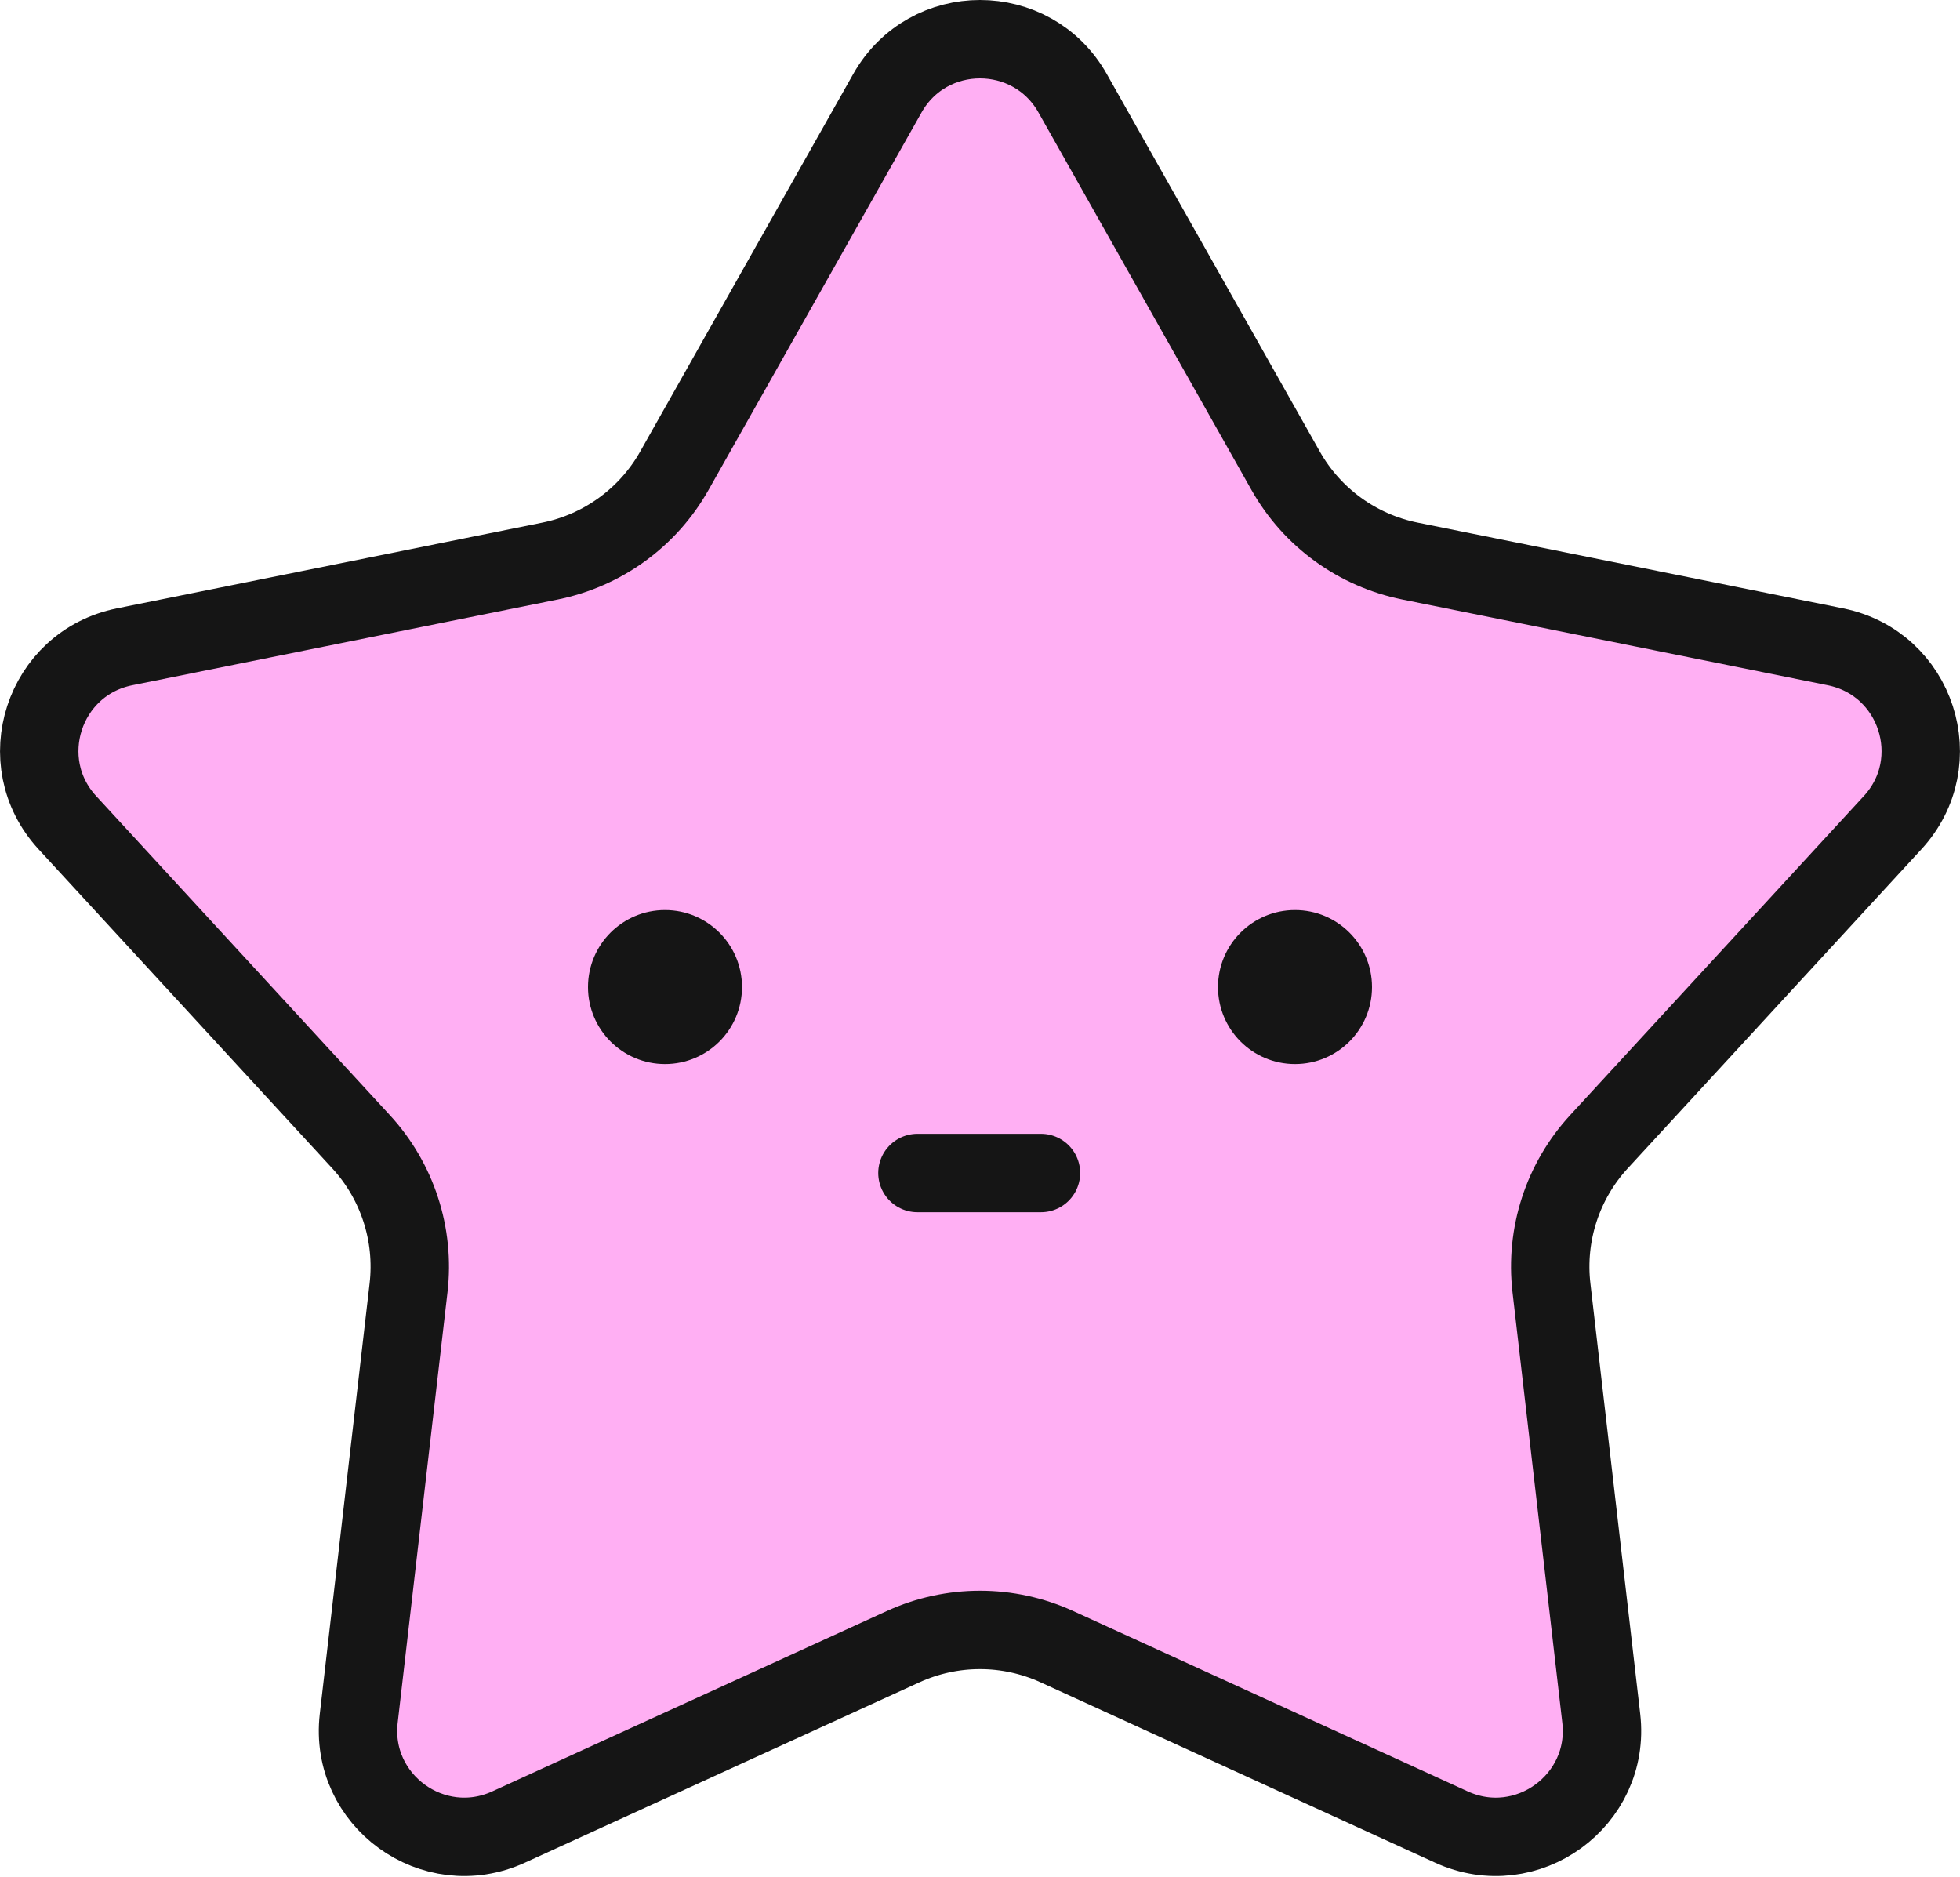
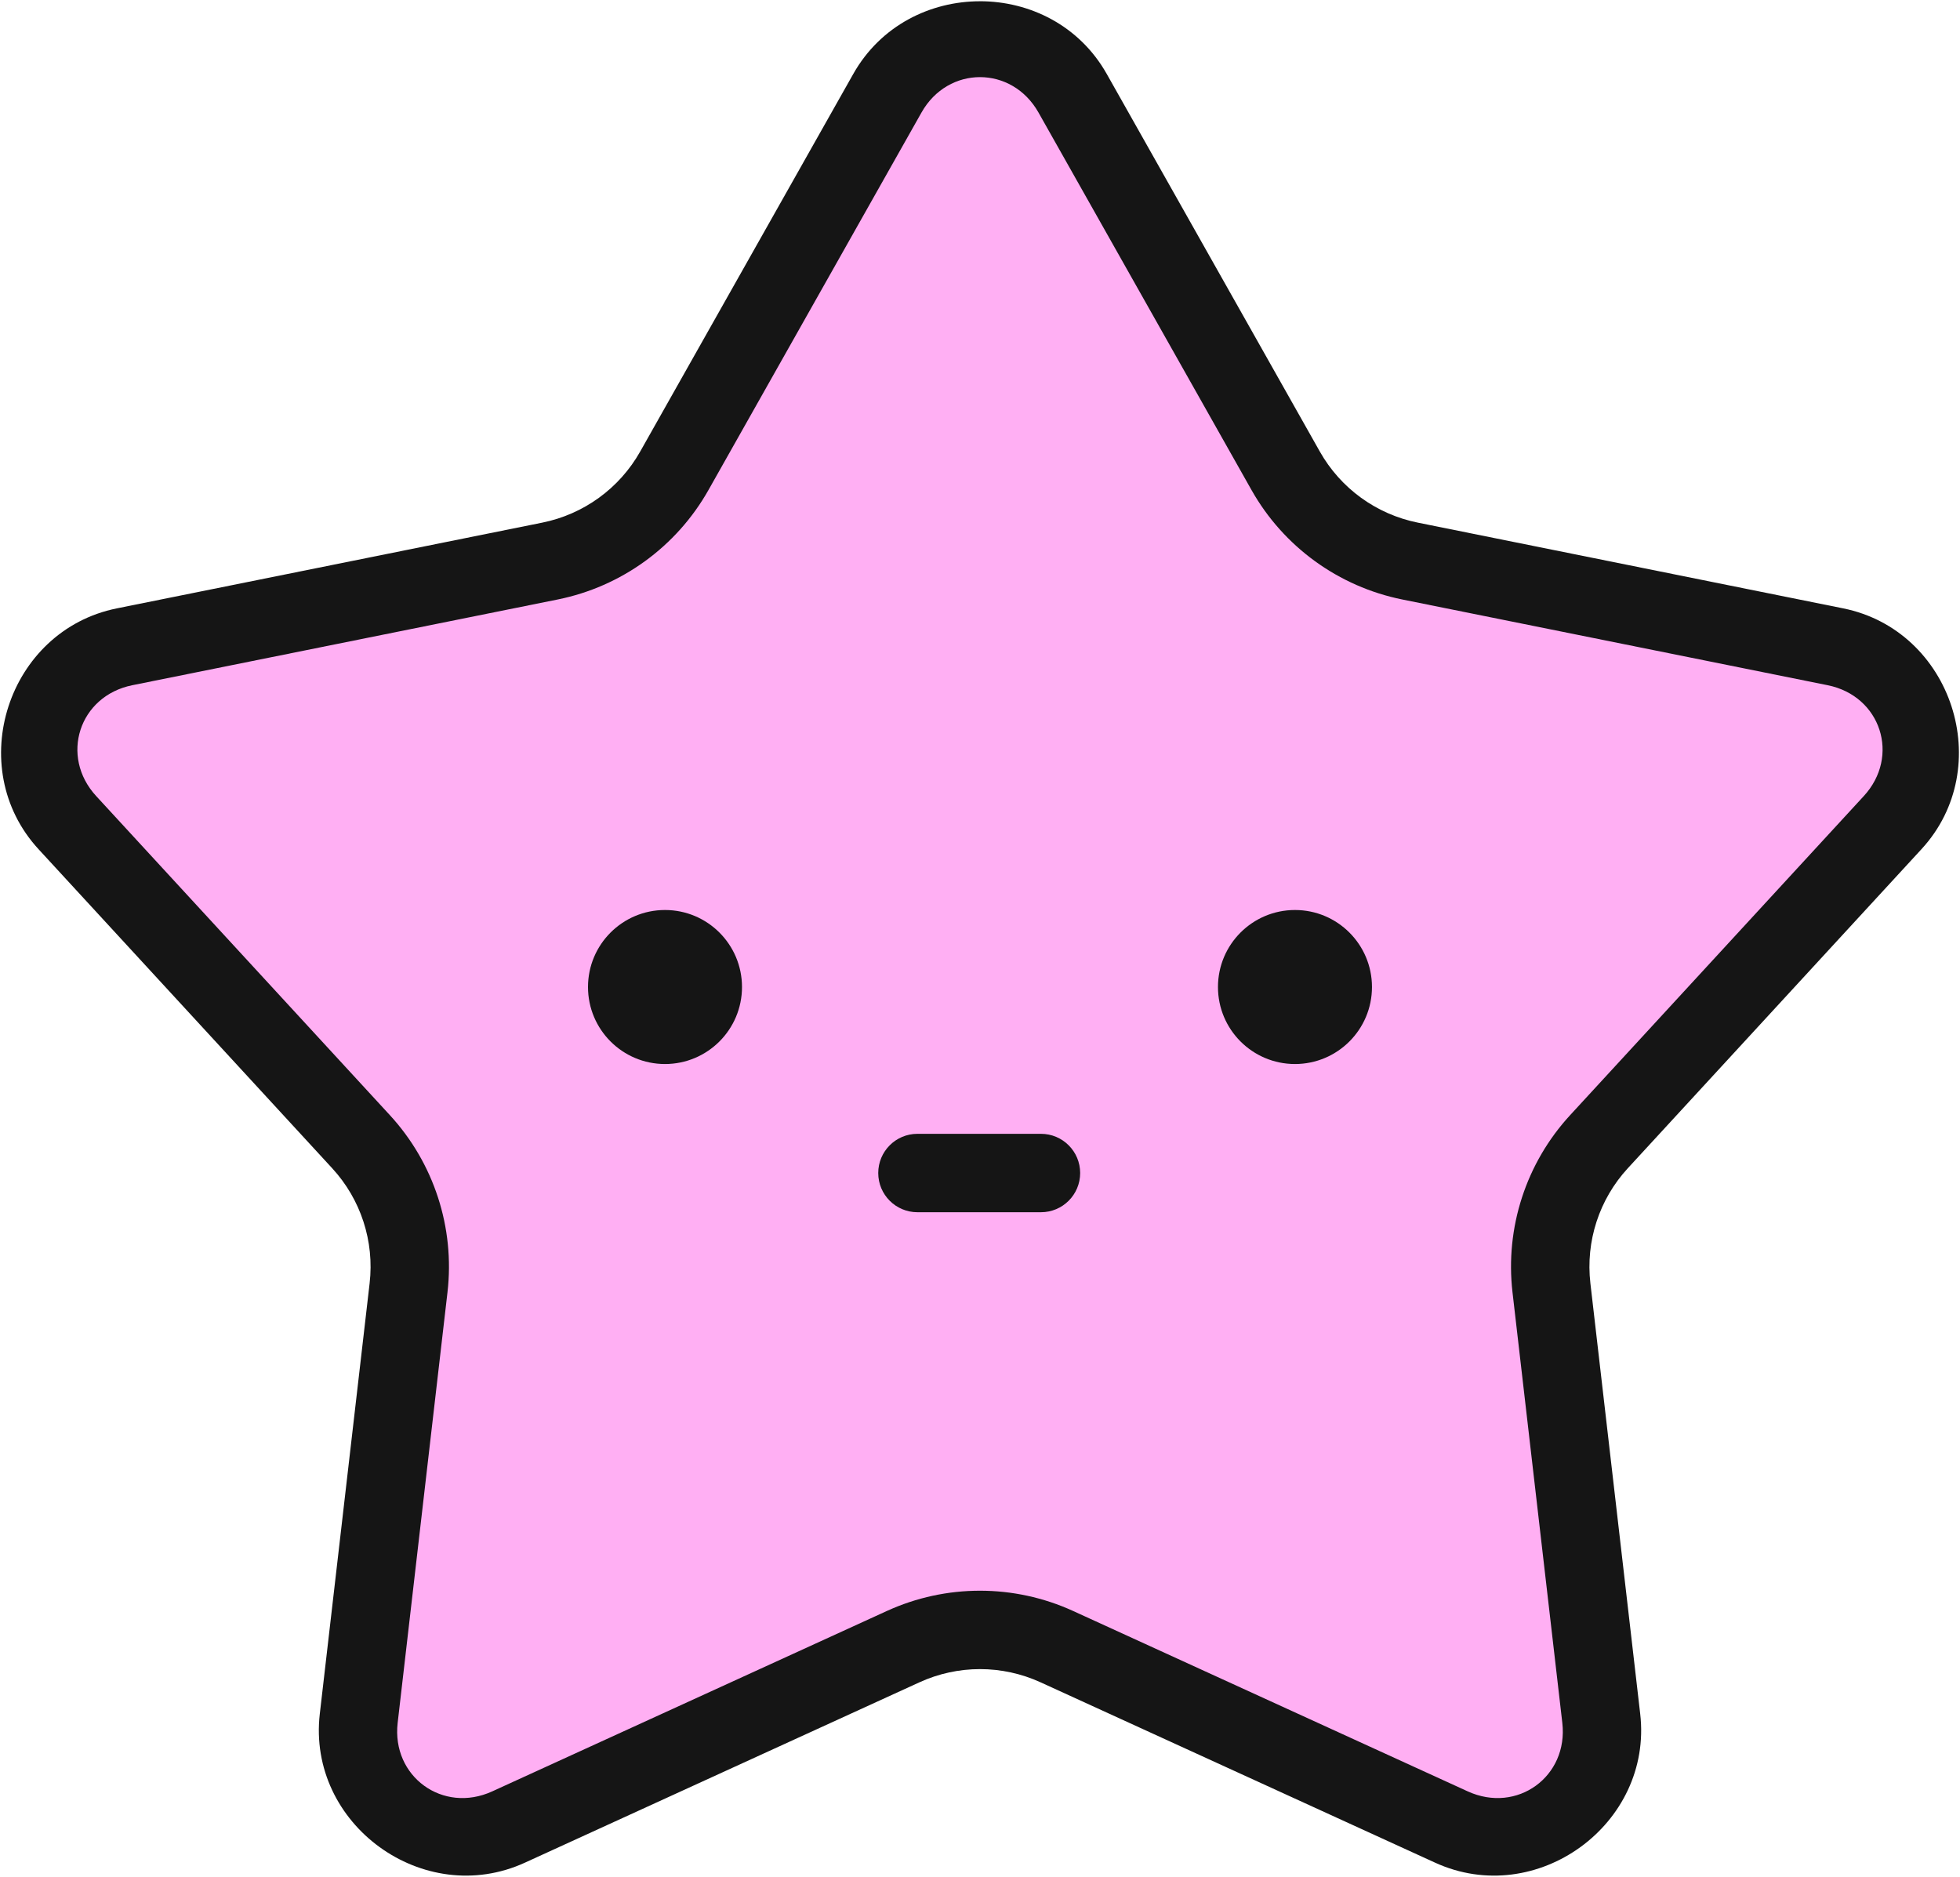
- <svg xmlns="http://www.w3.org/2000/svg" width="2000" height="1915" fill="none">
-   <path fill="#ffaff3" stroke="#151515" stroke-width="80" d="M905.504 95.13c41.483-73.507 147.506-73.507 188.996 0l217.42 385.27c26.9 47.672 73.23 81.278 126.9 92.095l434.05 87.471c82.87 16.699 115.52 117.344 58.4 179.399L1631.6 1164.95a188.151 188.151 0 0 0-48.49 149.06l50.83 439.33c9.69 83.71-75.98 146.04-152.89 110.88l-402.64-184.05a188.552 188.552 0 0 0-156.823 0l-402.634 184.05c-76.916 35.15-162.584-27.17-152.898-110.88l50.837-439.33c6.292-54.37-11.413-108.78-48.488-149.06L68.725 839.366c-57.118-62.055-24.463-162.7 58.403-179.399l434.052-87.471c53.674-10.817 100-44.423 126.902-92.095L905.504 95.13Z" />
-   <circle cx="678.571" cy="1007.14" r="78.571" fill="#151515" />
-   <circle cx="1321.43" cy="1007.14" r="78.571" fill="#151515" />
-   <path stroke="#151515" stroke-linecap="round" stroke-width="80" d="M936.158 1196.89h126.052" />
+ <svg xmlns="http://www.w3.org/2000/svg" viewBox="0 0 2000 1915">
+   <path fill="#ffaff3" d="M905.5 95.13c41.483-73.507 147.51-73.507 189 0l217.42 385.27c26.9 47.672 73.23 81.278 126.9 92.095l434.05 87.471c82.87 16.699 115.52 117.34 58.4 179.4l-299.67 325.58a188.15 188.15 0 0 0-48.49 149.06l50.83 439.33c9.69 83.71-75.98 146.04-152.89 110.88l-402.64-184.05a188.55 188.55 0 0 0-156.82 0l-402.63 184.05c-76.916 35.15-162.58-27.17-152.9-110.88l50.837-439.33c6.292-54.37-11.413-108.78-48.488-149.06l-299.68-325.58c-57.118-62.055-24.463-162.7 58.403-179.4l434.05-87.471c53.674-10.817 100-44.423 126.9-92.095z" />
+   <g fill="#151515">
+     <path d="M1000 1.287c-50.71 0-101.42 24.727-129.33 74.184l-217.42 385.27c-21.197 37.562-57.654 64.015-99.969 72.543l-434.05 87.47c-111.38 22.446-156.79 162.2-79.932 245.7l299.68 325.58a148.08 148.08 0 0 1 38.183 117.37l-50.836 439.33c-13.042 112.71 105.87 199.11 209.26 151.86l.002-.002 402.64-184.05.002-.002a148.48 148.48 0 0 1 123.55 0l.002.002 402.64 184.05c103.38 47.263 222.3-39.144 209.25-151.86l.002.002-50.83-439.33v-.002a148.07 148.07 0 0 1 38.181-117.37l.002-.004 299.67-325.59v-.002c76.858-83.5 31.455-223.25-79.93-245.7l-434.05-87.47c-42.311-8.527-78.773-34.981-99.967-72.54l-217.42-385.28c-27.914-49.455-78.626-74.182-129.34-74.182m.002 77.426c23.044 0 46.09 12.026 59.666 36.078l217.42 385.27c32.606 57.784 88.805 98.544 153.83 111.65l434.05 87.47c54.356 10.954 74.253 72.488 36.872 113.1l-299.67 325.59c-44.938 48.81-66.415 114.84-58.793 180.74l50.83 439.33v.001c6.333 54.706-46.086 92.96-96.523 69.903h-.002l-402.64-184.05c-60.336-27.588-129.75-27.588-190.09.002l-402.63 184.05c-50.446 23.052-102.86-15.196-96.535-69.902l50.838-439.33c7.627-65.91-13.86-131.93-58.793-180.75l-299.68-325.58c-37.378-40.609-17.476-102.14 36.874-113.1l434.05-87.473c65.032-13.106 121.23-53.865 153.84-111.65v-.002l217.42-385.27c13.573-24.05 36.616-36.076 59.66-36.076" />
+     <circle cx="678.57" cy="1007.1" r="78.571" />
+     <circle cx="1321.4" cy="1007.1" r="78.571" />
+     <path d="M936.16 1156.9a40 40 0 0 0-40 40 40 40 0 0 0 40 40h126.05a40 40 0 0 0 40-40 40 40 0 0 0-40-40z" />
+   </g>
</svg>
